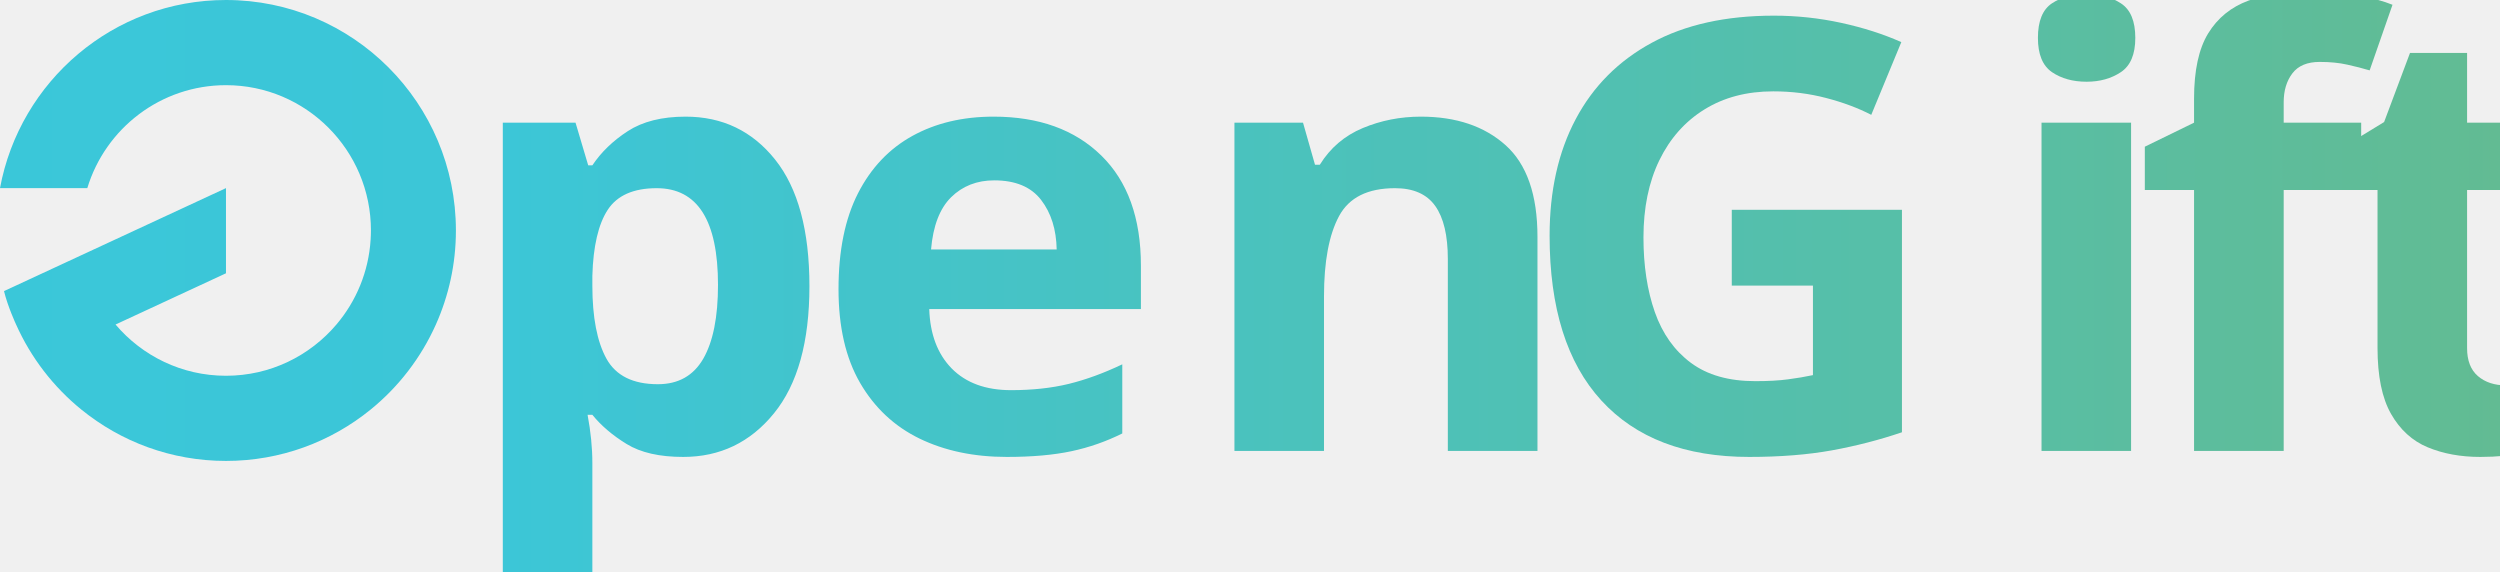
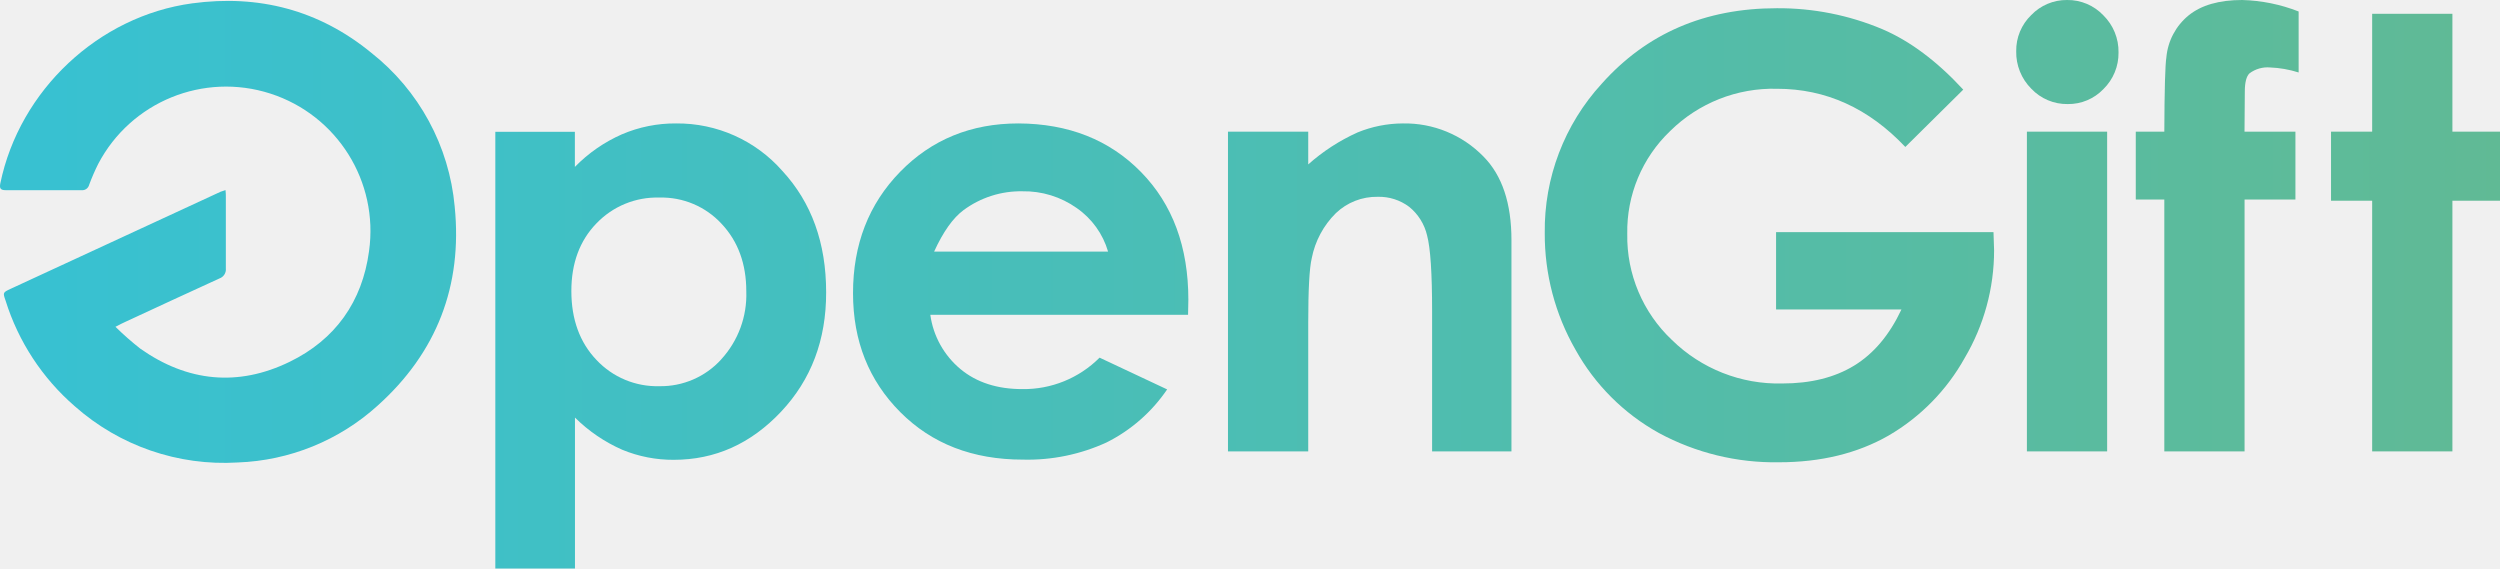
- <svg xmlns="http://www.w3.org/2000/svg" xmlns:xlink="http://www.w3.org/1999/xlink" width="499px" height="114px" viewBox="0 0 499 114" version="1.1">
+ <svg xmlns="http://www.w3.org/2000/svg" xmlns:xlink="http://www.w3.org/1999/xlink" viewBox="0 0 498.46 113.32">
  <defs>
-     <linearGradient x1="1.41638472e-14%" y1="50%" x2="100%" y2="50%" id="linearGradient-1">
-       <stop stop-color="#3CC6D7" offset="0%" />
-       <stop stop-color="#63BB91" offset="100%" />
+     <style>.cls-1{fill:url(#linear-gradient);}.cls-2{fill:url(#linear-gradient-2);}.cls-3{fill:url(#linear-gradient-3);}.cls-4{fill:url(#linear-gradient-4);}.cls-5{fill:url(#linear-gradient-5);}.cls-6{fill:url(#linear-gradient-7);}.cls-7{fill:url(#linear-gradient-8);}.cls-8{fill:url(#linear-gradient-9);}</style>
+     <linearGradient id="linear-gradient" x1="9.18" y1="68.96" x2="507.99" y2="68.96" gradientUnits="userSpaceOnUse">
+       <stop offset="0" stop-color="#38c1d1" />
+       <stop offset="1" stop-color="#61ba94" />
    </linearGradient>
-     <path d="M87.002,95.773 C84.035,102.415 79.55,108.222 73.978,112.749 C66.092,119.156 56.049,123.001 45.106,123.001 C34.164,123.001 24.122,119.156 16.234,112.749 C10.659,108.219 6.171,102.405 3.204,95.757 C3.204,95.757 1.55,92.209 0.8,89.102 L45.106,68.547 L45.106,85.546 L23.062,95.774 C28.368,102.029 36.271,106.002 45.106,106.002 C53.941,106.002 61.844,102.029 67.15,95.774 C71.082,91.141 73.584,85.257 73.978,78.798 C74.015,78.202 74.039,77.605 74.039,77.001 C74.039,60.986 61.085,48.001 45.106,48.001 C32.062,48.001 21.037,56.656 17.427,68.547 L0,68.547 C3.962,47.182 22.642,31.001 45.106,31.001 C70.453,31.001 91,51.597 91,77.001 C91,83.69 89.564,90.039 87.002,95.773 Z" id="path-2" />
-     <linearGradient x1="-0.006%" y1="49.946%" x2="99.995%" y2="49.946%" id="linearGradient-4">
-       <stop stop-color="#3AC7DA" offset="0%" />
-       <stop stop-color="#43C2CA" offset="100%" />
-     </linearGradient>
+     <linearGradient id="linear-gradient-2" x1="9.18" y1="58.13" x2="507.99" y2="58.13" xlink:href="#linear-gradient" />
+     <linearGradient id="linear-gradient-3" x1="9.18" y1="57.3" x2="507.99" y2="57.3" xlink:href="#linear-gradient" />
+     <linearGradient id="linear-gradient-4" x1="9.18" y1="46.9" x2="507.99" y2="46.9" xlink:href="#linear-gradient" />
+     <linearGradient id="linear-gradient-5" x1="9.18" y1="10.37" x2="507.99" y2="10.37" xlink:href="#linear-gradient" />
+     <linearGradient id="linear-gradient-7" x1="9.18" y1="45" x2="507.99" y2="45" xlink:href="#linear-gradient" />
+     <linearGradient id="linear-gradient-8" x1="9.18" y1="46.38" x2="507.99" y2="46.38" xlink:href="#linear-gradient" />
+     <linearGradient id="linear-gradient-9" x1="9.18" y1="46.23" x2="507.99" y2="46.23" xlink:href="#linear-gradient" />
  </defs>
-   <g id="Page-1" stroke="none" stroke-width="1" fill="none" fill-rule="evenodd">
-     <g id="Group-2" transform="translate(0, -31)">
-       <g id="Group" transform="translate(91, 0)" />
-       <g id="penGift" transform="translate(0, 31)" />
-       <text id="penGift" fill="url(#linearGradient-1)" font-family="CenturyGothic-Bold, Century Gothic" font-size="120" font-weight="bold" letter-spacing="-5">
-         <tspan x="91" y="121">pe</tspan>
-         <tspan x="237.035" y="121" letter-spacing="-6.7">n</tspan>
-         <tspan x="302.347" y="121">G</tspan>
-         <tspan x="398.128" y="121" letter-spacing="-1.2">i</tspan>
-         <tspan x="425.698" y="121" letter-spacing="4">f</tspan>
-         <tspan x="463.272" y="121">t</tspan>
-       </text>
-       <mask id="mask-3" fill="white">
-         <use xlink:href="#path-2" />
-       </mask>
-       <g id="Mask" />
-       <polyline id="Rectangle-path" fill="url(#linearGradient-4)" mask="url(#mask-3)" points="576 27 -26 27 -26 138 576 138 576 27 275.088 6.79 450.797 0.875" />
+   <g id="Layer_2" data-name="Layer 2">
+     <g id="Layer_1-2" data-name="Layer 1">
+       <path class="cls-1" d="M134.8,24.61A26.9,26.9,0,0,0,124,26.78a30,30,0,0,0-9.38,6.5v-7H98.76v87.07h15.88V83.26a31.29,31.29,0,0,0,9.44,6.42,26.51,26.51,0,0,0,10.25,2q12.36,0,21.39-9.58t9-23.82q0-14.76-8.73-24.2A27.82,27.82,0,0,0,134.8,24.61Zm9,47.05A16.27,16.27,0,0,1,131.46,77a16.58,16.58,0,0,1-12.54-5.24q-5-5.25-5-13.74,0-8.32,5-13.48a16.69,16.69,0,0,1,12.54-5.15,16.29,16.29,0,0,1,12.42,5.24q4.92,5.25,4.92,13.45A19.06,19.06,0,0,1,143.79,71.66Z" />
+       <path class="cls-2" d="M203.06,24.61q-14.17,0-23.58,9.64t-9.4,24.23q0,14.24,9.43,23.7t24.43,9.46a37.68,37.68,0,0,0,16.7-3.43,31.78,31.78,0,0,0,12.07-10.57l-13.47-6.33a21.34,21.34,0,0,1-15.41,6.27q-7.52,0-12.34-4a17.12,17.12,0,0,1-6-10.81h51.39l.06-3q0-15.83-9.43-25.46T203.06,24.61ZM186.25,50.16q2.7-5.92,5.87-8.27a19.18,19.18,0,0,1,11.73-3.75,18.17,18.17,0,0,1,10.83,3.34,16,16,0,0,1,6.25,8.68Z" />
+       <path class="cls-3" d="M279.69,24.61a24,24,0,0,0-9,1.79,38.64,38.64,0,0,0-9.85,6.38V26.25h-16V90h16V64.42q0-9.95.7-12.93a17.26,17.26,0,0,1,4.82-9,11.77,11.77,0,0,1,8.33-3.25,10,10,0,0,1,6.28,2,10.36,10.36,0,0,1,3.57,5.71q1,3.74,1,15.15V90h15.82V47.87q0-11-5.56-16.64A21.88,21.88,0,0,0,279.69,24.61Z" />
+       <path class="cls-4" d="M354.12,46.29V61.7h25q-3.58,7.62-9.42,11.19t-14.34,3.57a30.35,30.35,0,0,1-22-8.67,28.39,28.39,0,0,1-8.91-21.15A27.66,27.66,0,0,1,333,26.13a29.24,29.24,0,0,1,21.32-8.43q14.6,0,25.57,11.6l11.55-11.43q-7.9-8.55-16.17-12.07a53.31,53.31,0,0,0-21-4.16q-21.5,0-34.92,15.06A43.23,43.23,0,0,0,308,46.46a46.26,46.26,0,0,0,6.13,23.27,42.65,42.65,0,0,0,16.64,16.61,48.6,48.6,0,0,0,23.93,5.83q12.54,0,21.86-5.33a40.94,40.94,0,0,0,15.17-15.47,42.18,42.18,0,0,0,5.86-21.45l-.12-3.63Z" />
+       <path class="cls-5" d="M412.13,0A9.77,9.77,0,0,0,405,3a9.81,9.81,0,0,0-3,7.21,10.28,10.28,0,0,0,3,7.47,9.79,9.79,0,0,0,7.27,3.07,9.66,9.66,0,0,0,7.13-3,10,10,0,0,0,3-7.29,10.14,10.14,0,0,0-3-7.38A9.8,9.8,0,0,0,412.13,0Z" />
+       <rect class="cls-2" x="404.13" y="26.25" width="16" height="63.75" />
+       <path class="cls-6" d="M436.36,3.08a12.21,12.21,0,0,0-4.42,8.35q-.36,2.28-.41,14.82h-5.69V39.79h5.69V90h16V39.79h10.14V26.25H447.52l.06-8c0-1.83.32-3.05.94-3.63a6,6,0,0,1,4.1-1.17,21.6,21.6,0,0,1,5.69,1V2.29A33.16,33.16,0,0,0,447.06,0Q440.15,0,436.36,3.08Z" />
+       <polygon class="cls-7" points="488.97 26.25 488.97 2.75 472.97 2.75 472.97 26.25 464.77 26.25 464.77 40.02 472.97 40.02 472.97 90 488.97 90 488.97 40.02 498.46 40.02 498.46 26.25 488.97 26.25" />
+       <path class="cls-8" d="M74,10.5C63.61,2,51.59-1.13,38.3.67,19.63,3.21,3.91,18,.07,36.53c-.21,1,0,1.39,1.08,1.39,5,0,10.08,0,15.12,0a1.41,1.41,0,0,0,1.5-1.06,41.83,41.83,0,0,1,1.81-4.18,28.79,28.79,0,0,1,54,17.4c-1.35,10.07-6.73,17.64-15.83,22.06-10.27,5-20.34,4-29.73-2.59a58.36,58.36,0,0,1-5-4.39c.9-.46,1.45-.77,2-1,6.24-2.89,12.48-5.79,18.73-8.64a1.91,1.91,0,0,0,1.28-2c0-4.75,0-9.51,0-14.27,0-.39,0-.79-.07-1.35-.46.16-.73.23-1,.34L2.11,57.59c-1.54.72-1.56.75-1,2.34A46,46,0,0,0,14.91,81,44.88,44.88,0,0,0,47.4,92.21,43.9,43.9,0,0,0,75.3,80.87C87.06,70.31,92.24,57,90.66,41.2A44.1,44.1,0,0,0,74,10.5Z" />
    </g>
  </g>
</svg>
